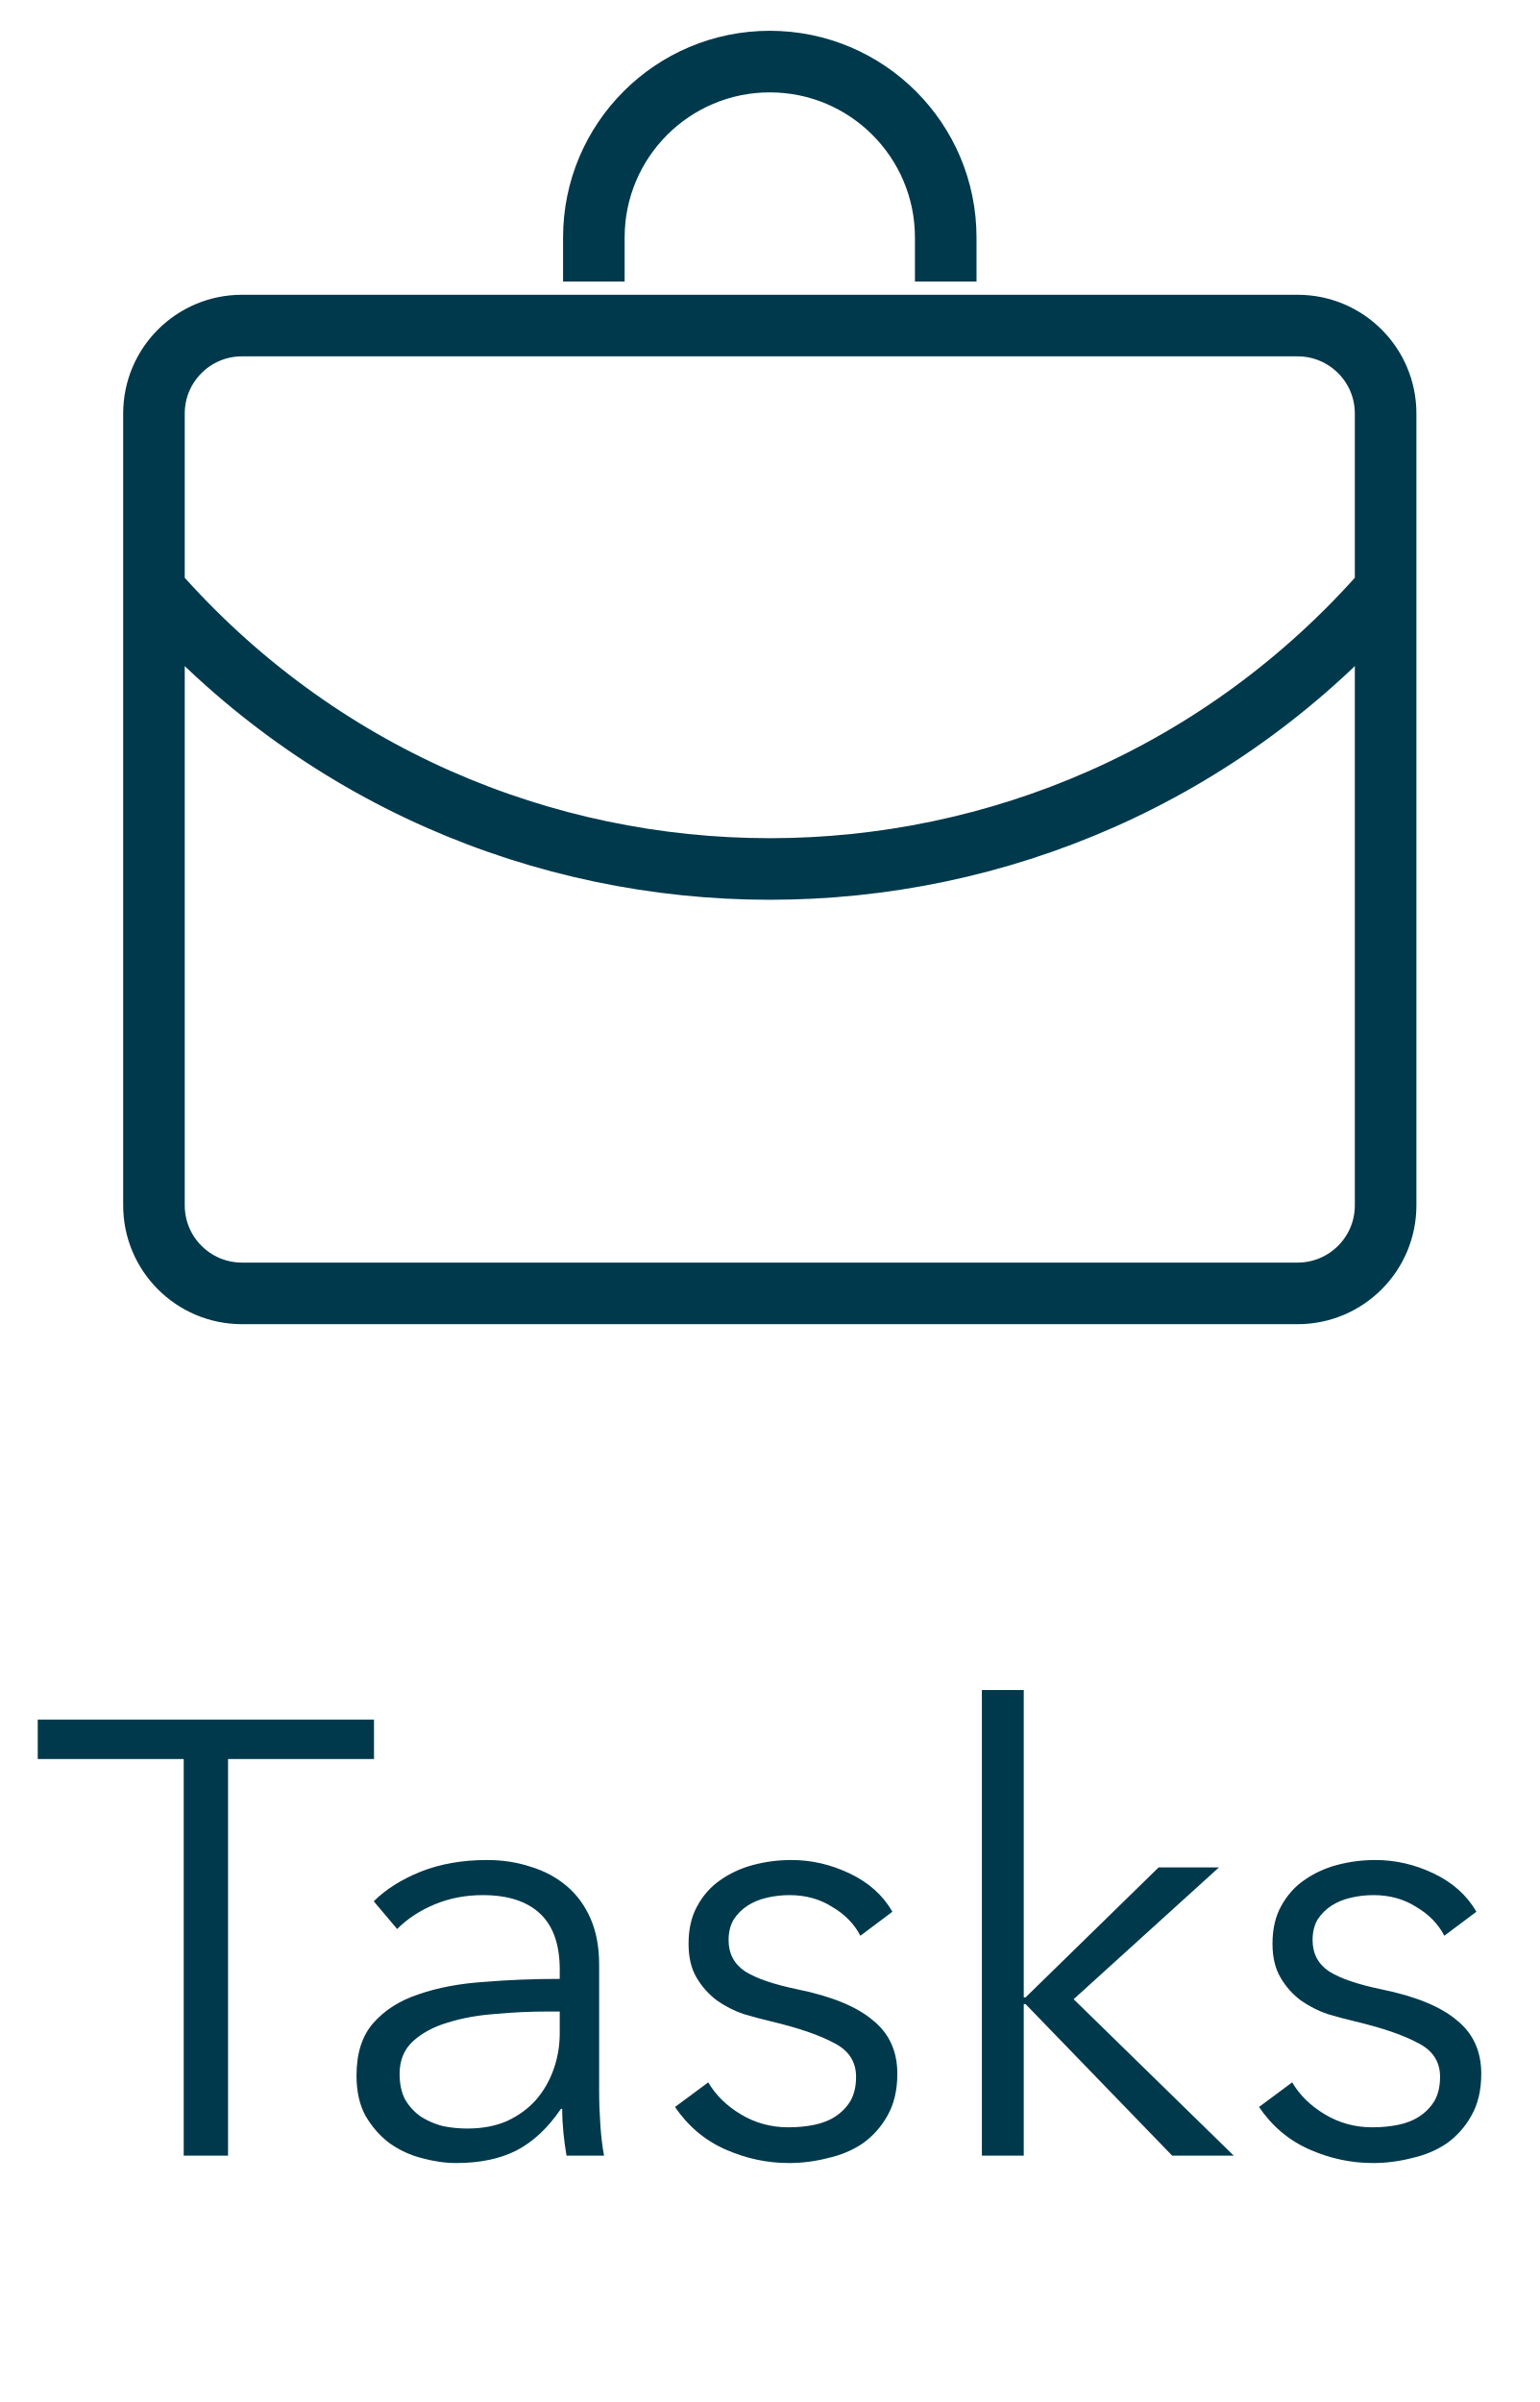
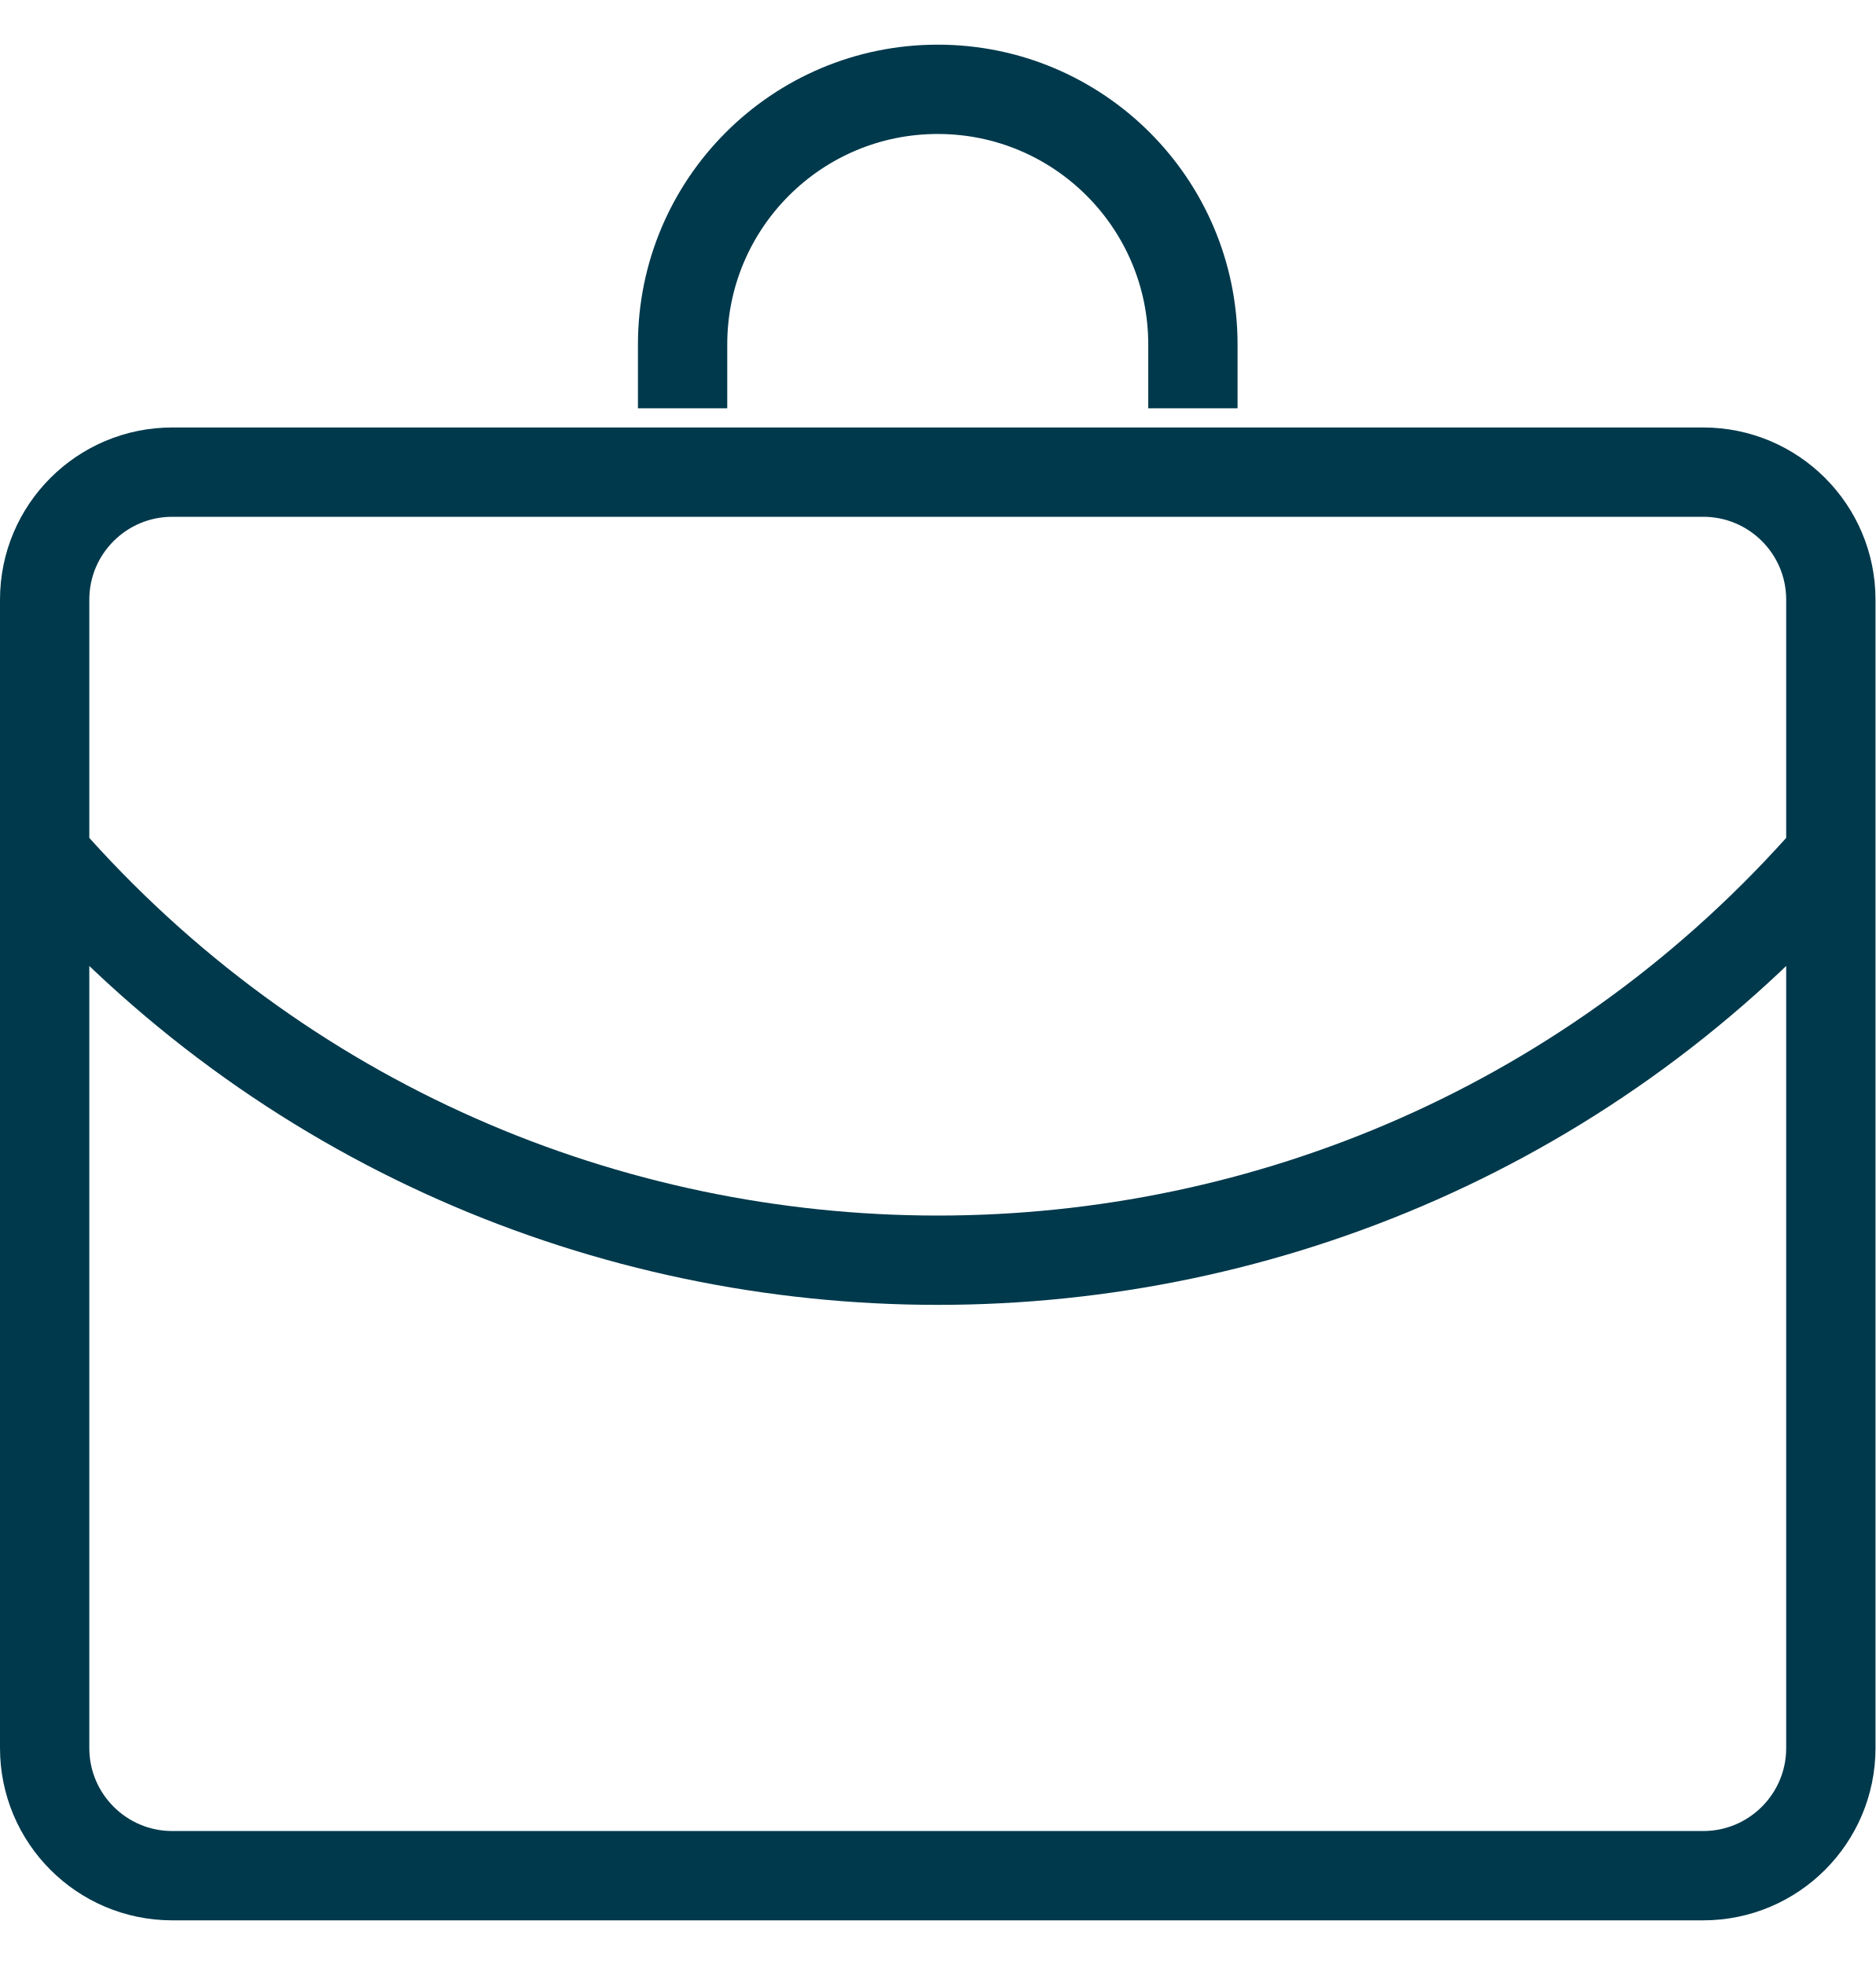
- <svg xmlns="http://www.w3.org/2000/svg" width="25" height="39" viewBox="0 0 25 39" fill="none">
-   <path d="M9.643 4.571V3.857C9.643 2.279 10.922 1 12.5 1C14.078 1 15.357 2.279 15.357 3.857V4.571M2.5 9.571C7.794 15.622 17.206 15.622 22.5 9.571M3.929 5.286H21.071C21.86 5.286 22.5 5.925 22.5 6.714V19.571C22.5 20.36 21.86 21 21.071 21H3.929C3.14 21 2.5 20.36 2.5 19.571V6.714C2.5 5.925 3.14 5.286 3.929 5.286Z" stroke="#00394C" />
-   <path d="M3.703 35H2.983V28.56H0.613V27.92H6.073V28.56H3.703V35ZM9.089 31.98C9.089 31.573 8.983 31.27 8.769 31.07C8.556 30.87 8.246 30.77 7.839 30.77C7.559 30.77 7.299 30.82 7.059 30.92C6.819 31.02 6.616 31.153 6.449 31.32L6.069 30.87C6.263 30.677 6.516 30.517 6.829 30.39C7.149 30.263 7.509 30.2 7.909 30.2C8.163 30.2 8.399 30.237 8.619 30.31C8.839 30.377 9.033 30.48 9.199 30.62C9.366 30.76 9.496 30.937 9.589 31.15C9.683 31.363 9.729 31.613 9.729 31.9V33.95C9.729 34.13 9.736 34.317 9.749 34.51C9.763 34.703 9.783 34.867 9.809 35H9.199C9.179 34.887 9.163 34.763 9.149 34.63C9.136 34.497 9.129 34.367 9.129 34.24H9.109C8.896 34.553 8.653 34.78 8.379 34.92C8.113 35.053 7.789 35.12 7.409 35.12C7.229 35.12 7.043 35.093 6.849 35.04C6.663 34.993 6.489 34.913 6.329 34.8C6.176 34.687 6.046 34.54 5.939 34.36C5.839 34.18 5.789 33.96 5.789 33.7C5.789 33.34 5.879 33.057 6.059 32.85C6.246 32.637 6.493 32.48 6.799 32.38C7.106 32.273 7.456 32.207 7.849 32.18C8.249 32.147 8.663 32.13 9.089 32.13V31.98ZM8.889 32.66C8.609 32.66 8.326 32.673 8.039 32.7C7.759 32.72 7.503 32.767 7.269 32.84C7.043 32.907 6.856 33.007 6.709 33.14C6.563 33.273 6.489 33.45 6.489 33.67C6.489 33.837 6.519 33.977 6.579 34.09C6.646 34.203 6.733 34.297 6.839 34.37C6.946 34.437 7.063 34.487 7.189 34.52C7.323 34.547 7.456 34.56 7.589 34.56C7.829 34.56 8.043 34.52 8.229 34.44C8.416 34.353 8.573 34.24 8.699 34.1C8.826 33.953 8.923 33.787 8.989 33.6C9.056 33.413 9.089 33.217 9.089 33.01V32.66H8.889ZM13.971 31.43C13.871 31.237 13.718 31.08 13.511 30.96C13.311 30.833 13.081 30.77 12.821 30.77C12.701 30.77 12.581 30.783 12.461 30.81C12.341 30.837 12.234 30.88 12.141 30.94C12.048 31 11.971 31.077 11.911 31.17C11.858 31.263 11.831 31.373 11.831 31.5C11.831 31.72 11.921 31.89 12.101 32.01C12.281 32.123 12.564 32.22 12.951 32.3C13.504 32.413 13.911 32.58 14.171 32.8C14.438 33.013 14.571 33.303 14.571 33.67C14.571 33.937 14.518 34.163 14.411 34.35C14.311 34.53 14.178 34.68 14.011 34.8C13.844 34.913 13.654 34.993 13.441 35.04C13.234 35.093 13.024 35.12 12.811 35.12C12.458 35.12 12.114 35.047 11.781 34.9C11.448 34.753 11.174 34.523 10.961 34.21L11.501 33.81C11.621 34.017 11.798 34.19 12.031 34.33C12.264 34.47 12.521 34.54 12.801 34.54C12.948 34.54 13.088 34.527 13.221 34.5C13.354 34.473 13.471 34.427 13.571 34.36C13.671 34.293 13.751 34.21 13.811 34.11C13.871 34.003 13.901 33.873 13.901 33.72C13.901 33.473 13.781 33.29 13.541 33.17C13.308 33.043 12.968 32.927 12.521 32.82C12.381 32.787 12.231 32.747 12.071 32.7C11.918 32.647 11.774 32.573 11.641 32.48C11.508 32.38 11.398 32.257 11.311 32.11C11.224 31.963 11.181 31.78 11.181 31.56C11.181 31.32 11.228 31.117 11.321 30.95C11.414 30.777 11.538 30.637 11.691 30.53C11.851 30.417 12.031 30.333 12.231 30.28C12.431 30.227 12.638 30.2 12.851 30.2C13.178 30.2 13.494 30.273 13.801 30.42C14.108 30.567 14.338 30.773 14.491 31.04L13.971 31.43ZM16.624 32.43H16.654L18.814 30.32H19.794L17.434 32.46L20.034 35H19.034L16.654 32.54H16.624V35H15.944V27.44H16.624V32.43ZM23.453 31.43C23.354 31.237 23.2 31.08 22.994 30.96C22.794 30.833 22.564 30.77 22.303 30.77C22.183 30.77 22.064 30.783 21.944 30.81C21.823 30.837 21.717 30.88 21.623 30.94C21.53 31 21.453 31.077 21.393 31.17C21.34 31.263 21.314 31.373 21.314 31.5C21.314 31.72 21.404 31.89 21.584 32.01C21.764 32.123 22.047 32.22 22.433 32.3C22.987 32.413 23.393 32.58 23.654 32.8C23.92 33.013 24.053 33.303 24.053 33.67C24.053 33.937 24 34.163 23.893 34.35C23.794 34.53 23.66 34.68 23.494 34.8C23.327 34.913 23.137 34.993 22.924 35.04C22.717 35.093 22.507 35.12 22.294 35.12C21.94 35.12 21.597 35.047 21.264 34.9C20.93 34.753 20.657 34.523 20.444 34.21L20.983 33.81C21.104 34.017 21.28 34.19 21.514 34.33C21.747 34.47 22.003 34.54 22.284 34.54C22.43 34.54 22.57 34.527 22.703 34.5C22.837 34.473 22.953 34.427 23.053 34.36C23.154 34.293 23.233 34.21 23.294 34.11C23.354 34.003 23.384 33.873 23.384 33.72C23.384 33.473 23.264 33.29 23.023 33.17C22.79 33.043 22.45 32.927 22.003 32.82C21.863 32.787 21.713 32.747 21.553 32.7C21.4 32.647 21.257 32.573 21.123 32.48C20.99 32.38 20.88 32.257 20.794 32.11C20.707 31.963 20.663 31.78 20.663 31.56C20.663 31.32 20.71 31.117 20.803 30.95C20.897 30.777 21.02 30.637 21.174 30.53C21.334 30.417 21.514 30.333 21.713 30.28C21.913 30.227 22.12 30.2 22.334 30.2C22.66 30.2 22.977 30.273 23.284 30.42C23.59 30.567 23.82 30.773 23.974 31.04L23.453 31.43Z" fill="#00394C" />
+ <svg xmlns="http://www.w3.org/2000/svg" width="21" height="22" viewBox="0 0 21 22" fill="none">
+   <path d="M7.643 4.571V3.857C7.643 2.279 8.922 1 10.5 1C12.078 1 13.357 2.279 13.357 3.857V4.571M0.5 9.571C5.794 15.622 15.206 15.622 20.5 9.571M1.929 5.286H19.071C19.86 5.286 20.5 5.925 20.5 6.714V19.571C20.5 20.36 19.86 21 19.071 21H1.929C1.14 21 0.5 20.36 0.5 19.571V6.714C0.5 5.925 1.14 5.286 1.929 5.286Z" stroke="#00394C" />
</svg>
